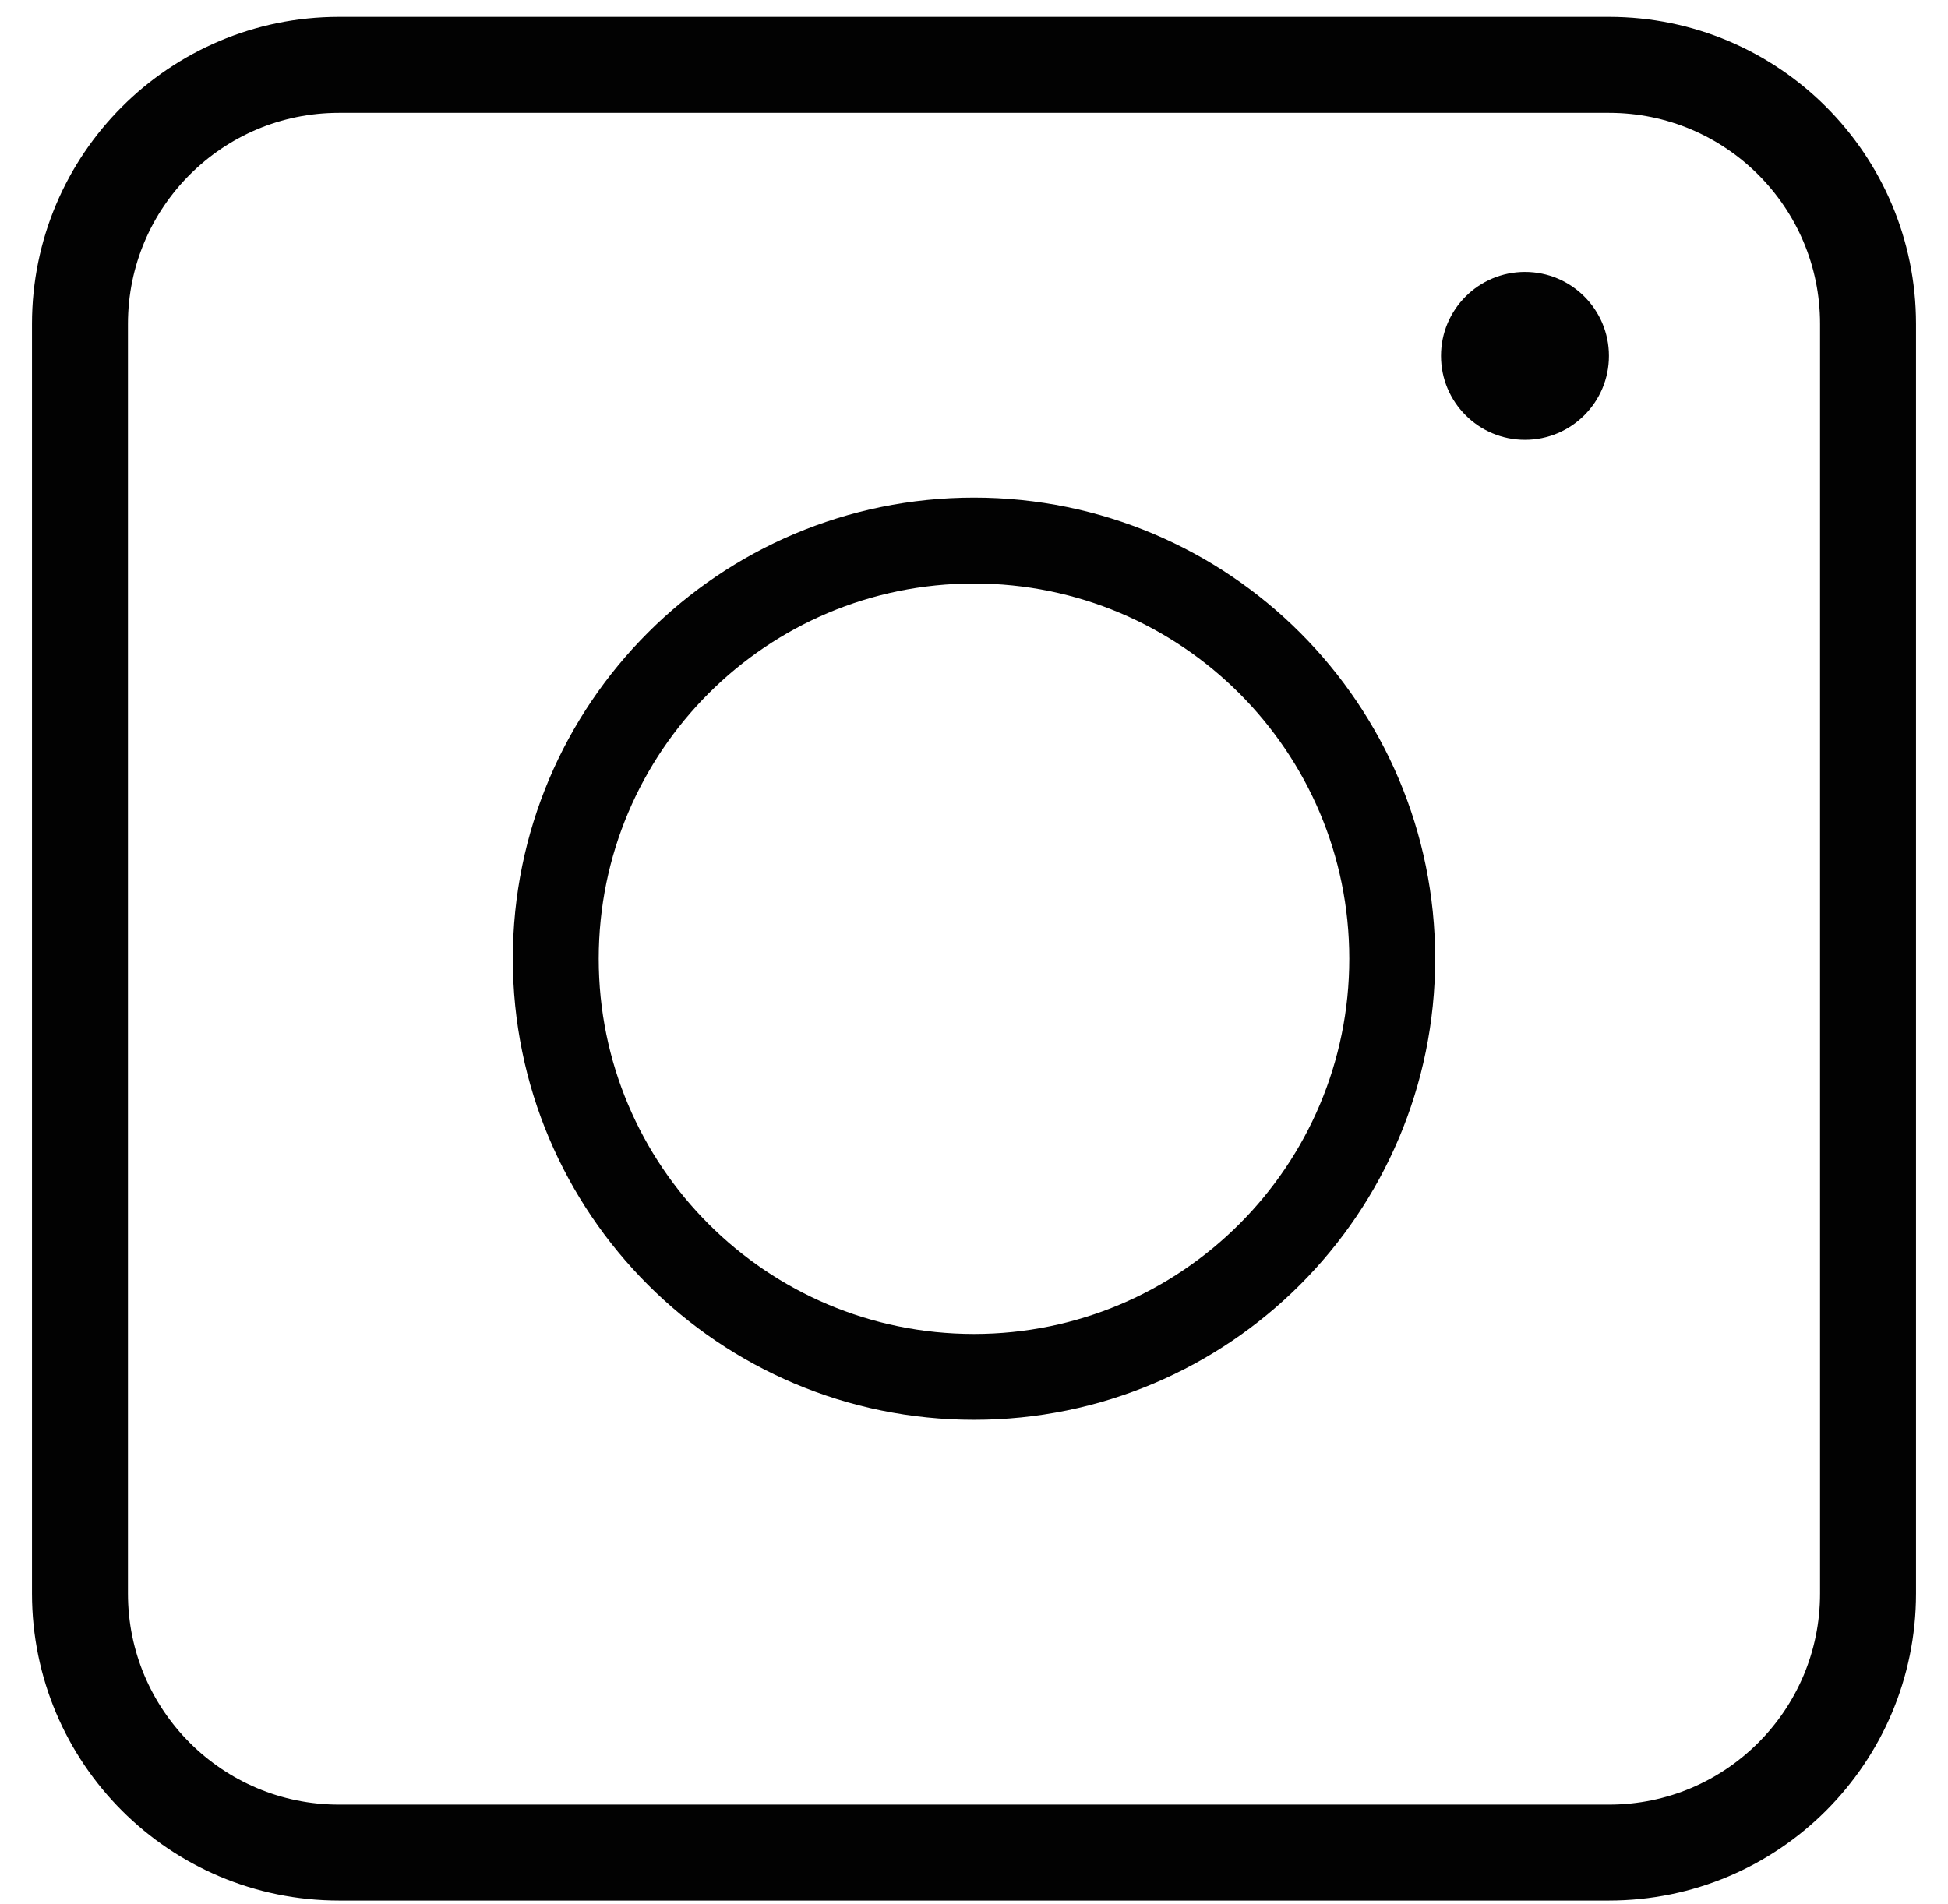
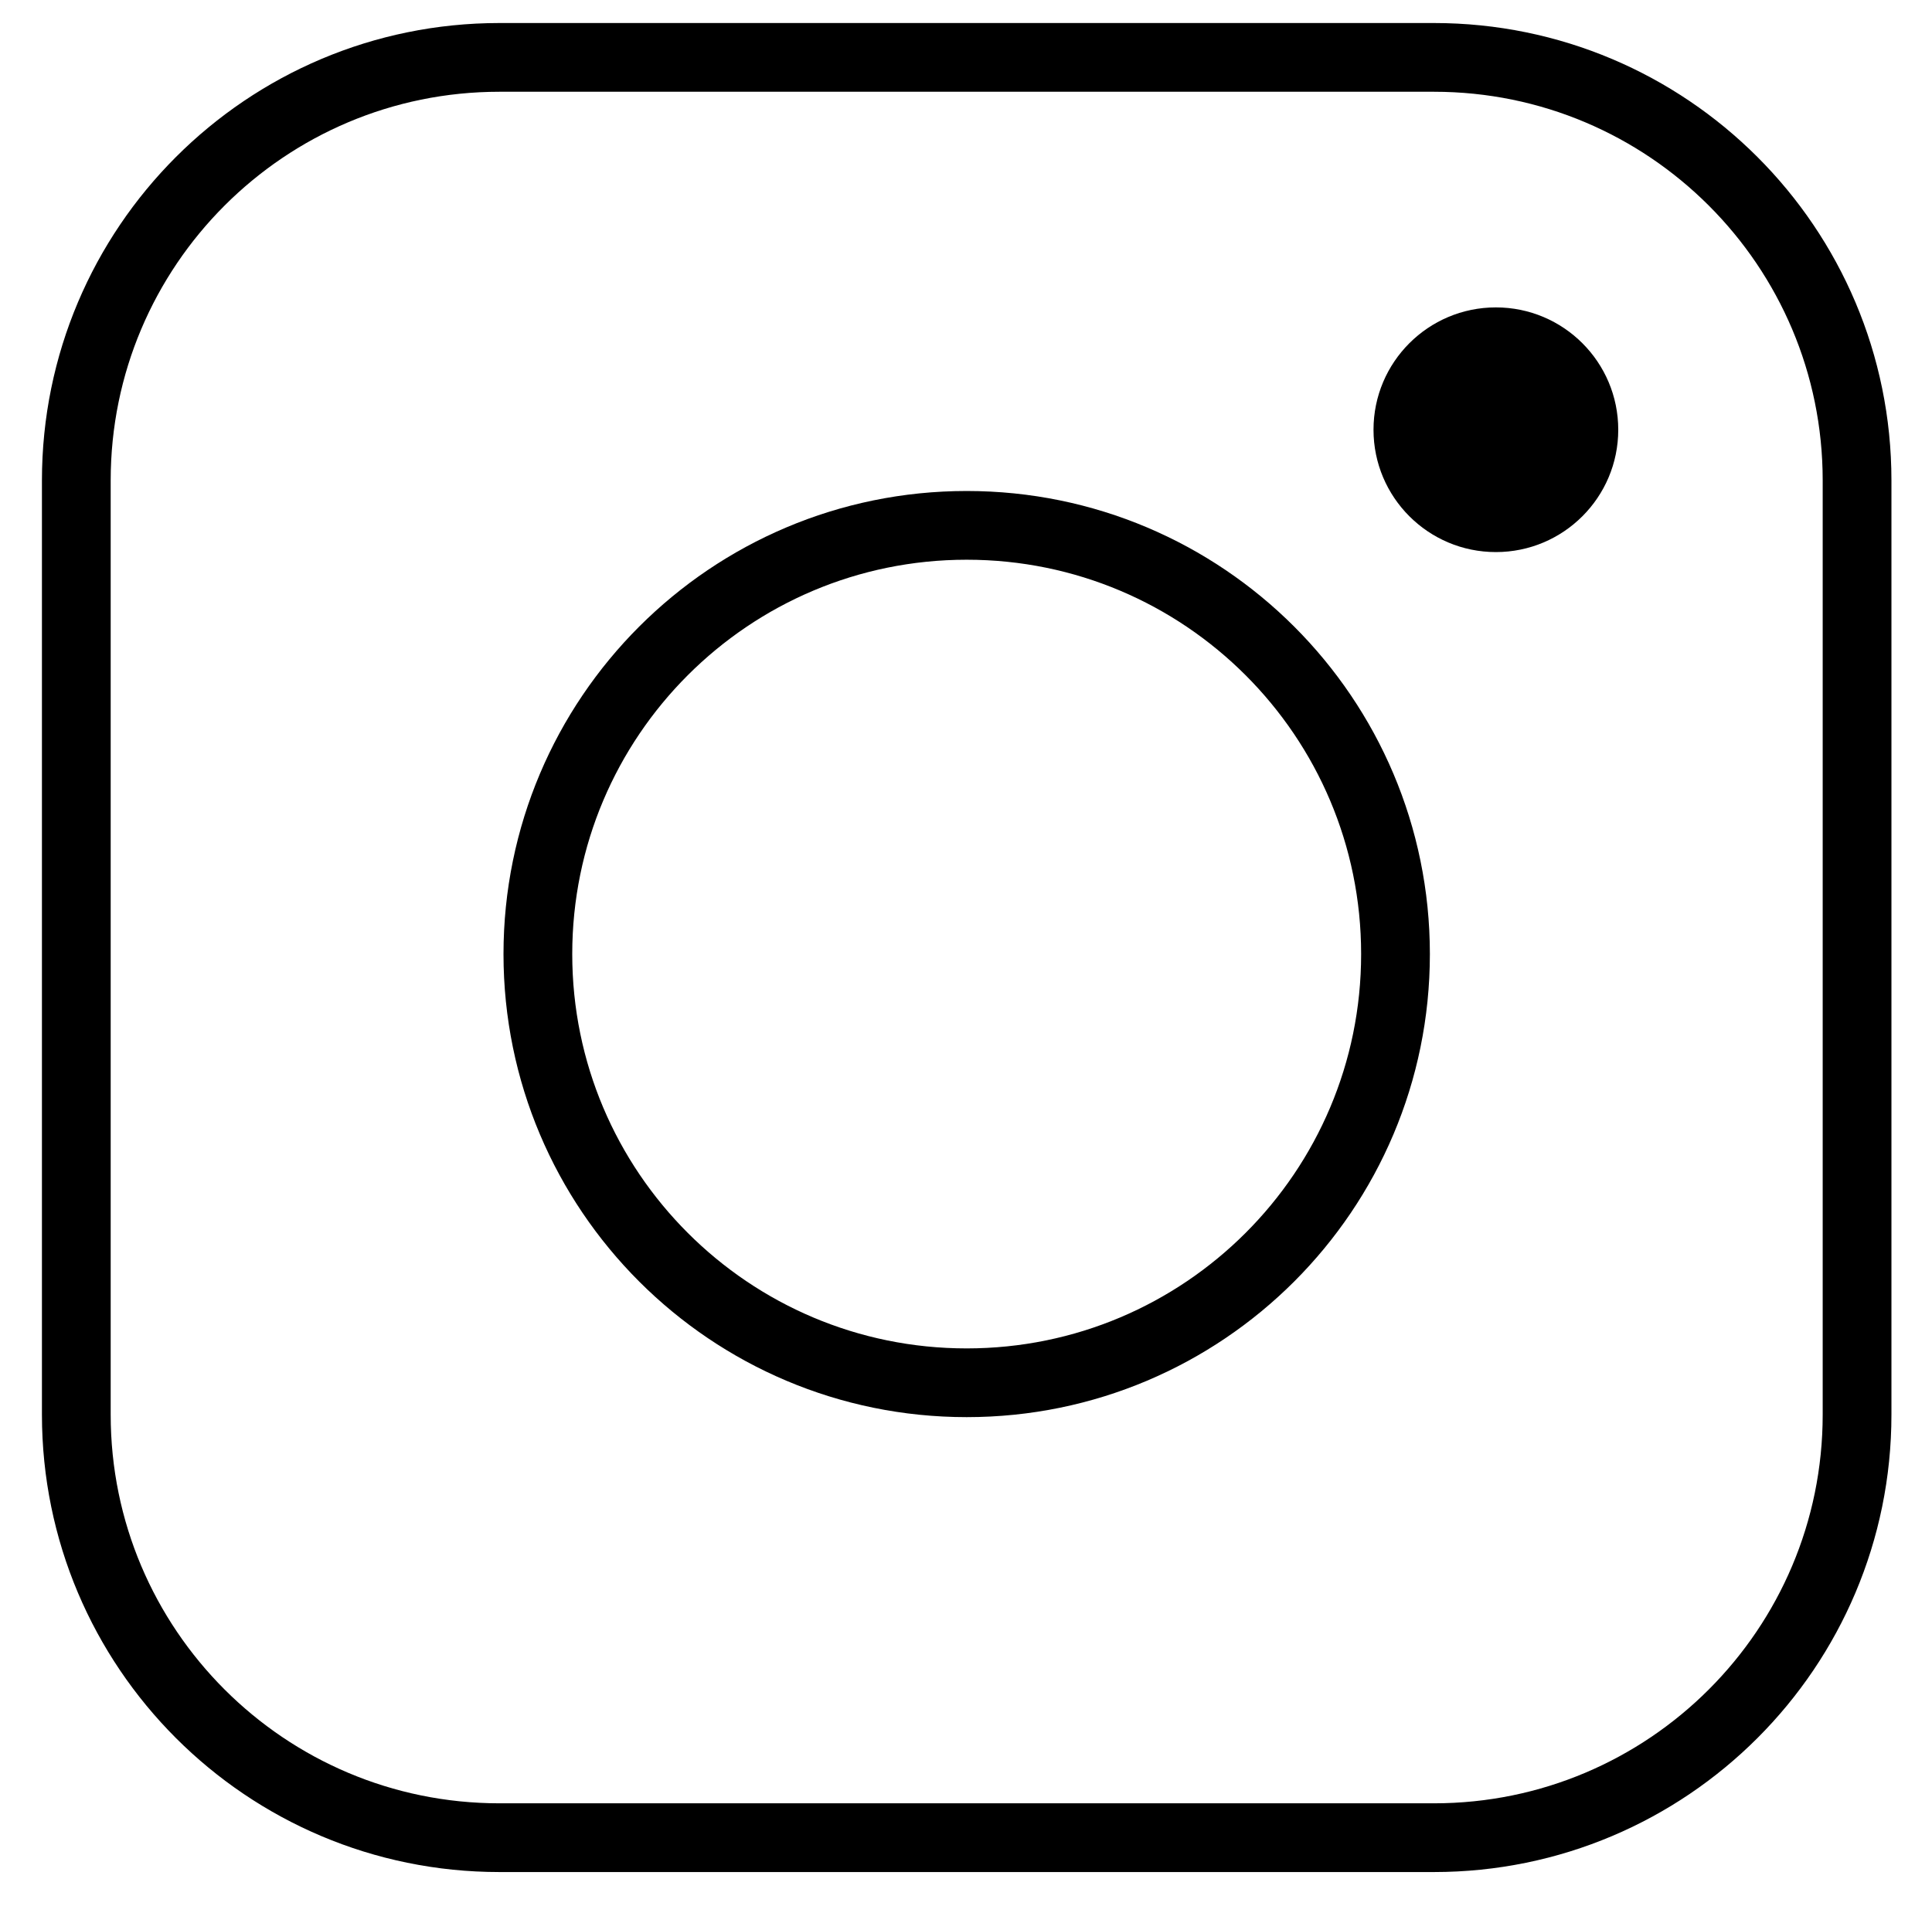
- <svg xmlns="http://www.w3.org/2000/svg" id="Layer_1" data-name="Layer 1" width="609" height="595.28" viewBox="0 0 609 595.28">
+ <svg xmlns="http://www.w3.org/2000/svg" id="Layer_1" data-name="Layer 1" viewBox="0 0 224.82 221.83">
  <defs>
-     <style>.cls-1,.cls-2{fill:none;stroke:#020202;stroke-miterlimit:10;}.cls-1{stroke-width:30px;}.cls-2{stroke-width:26.85px;}.cls-3{fill:#020202;}</style>
+     <style>.cls-1{fill:none;stroke:#000;stroke-miterlimit:10;stroke-width:8px;}</style>
  </defs>
-   <rect class="cls-1" x="25" y="20.28" width="559" height="559" rx="81" />
-   <circle class="cls-2" cx="304.5" cy="299.78" r="130.75" />
-   <circle class="cls-3" cx="476.75" cy="111.28" r="26.25" />
+   <rect class="cls-1" x="8.88" y="6.68" width="207.22" height="207.22" rx="49.24" />
+   <circle class="cls-1" cx="112.49" cy="111.05" r="49.9" />
+   <circle cx="174.07" cy="50.02" r="14.24" />
</svg>
